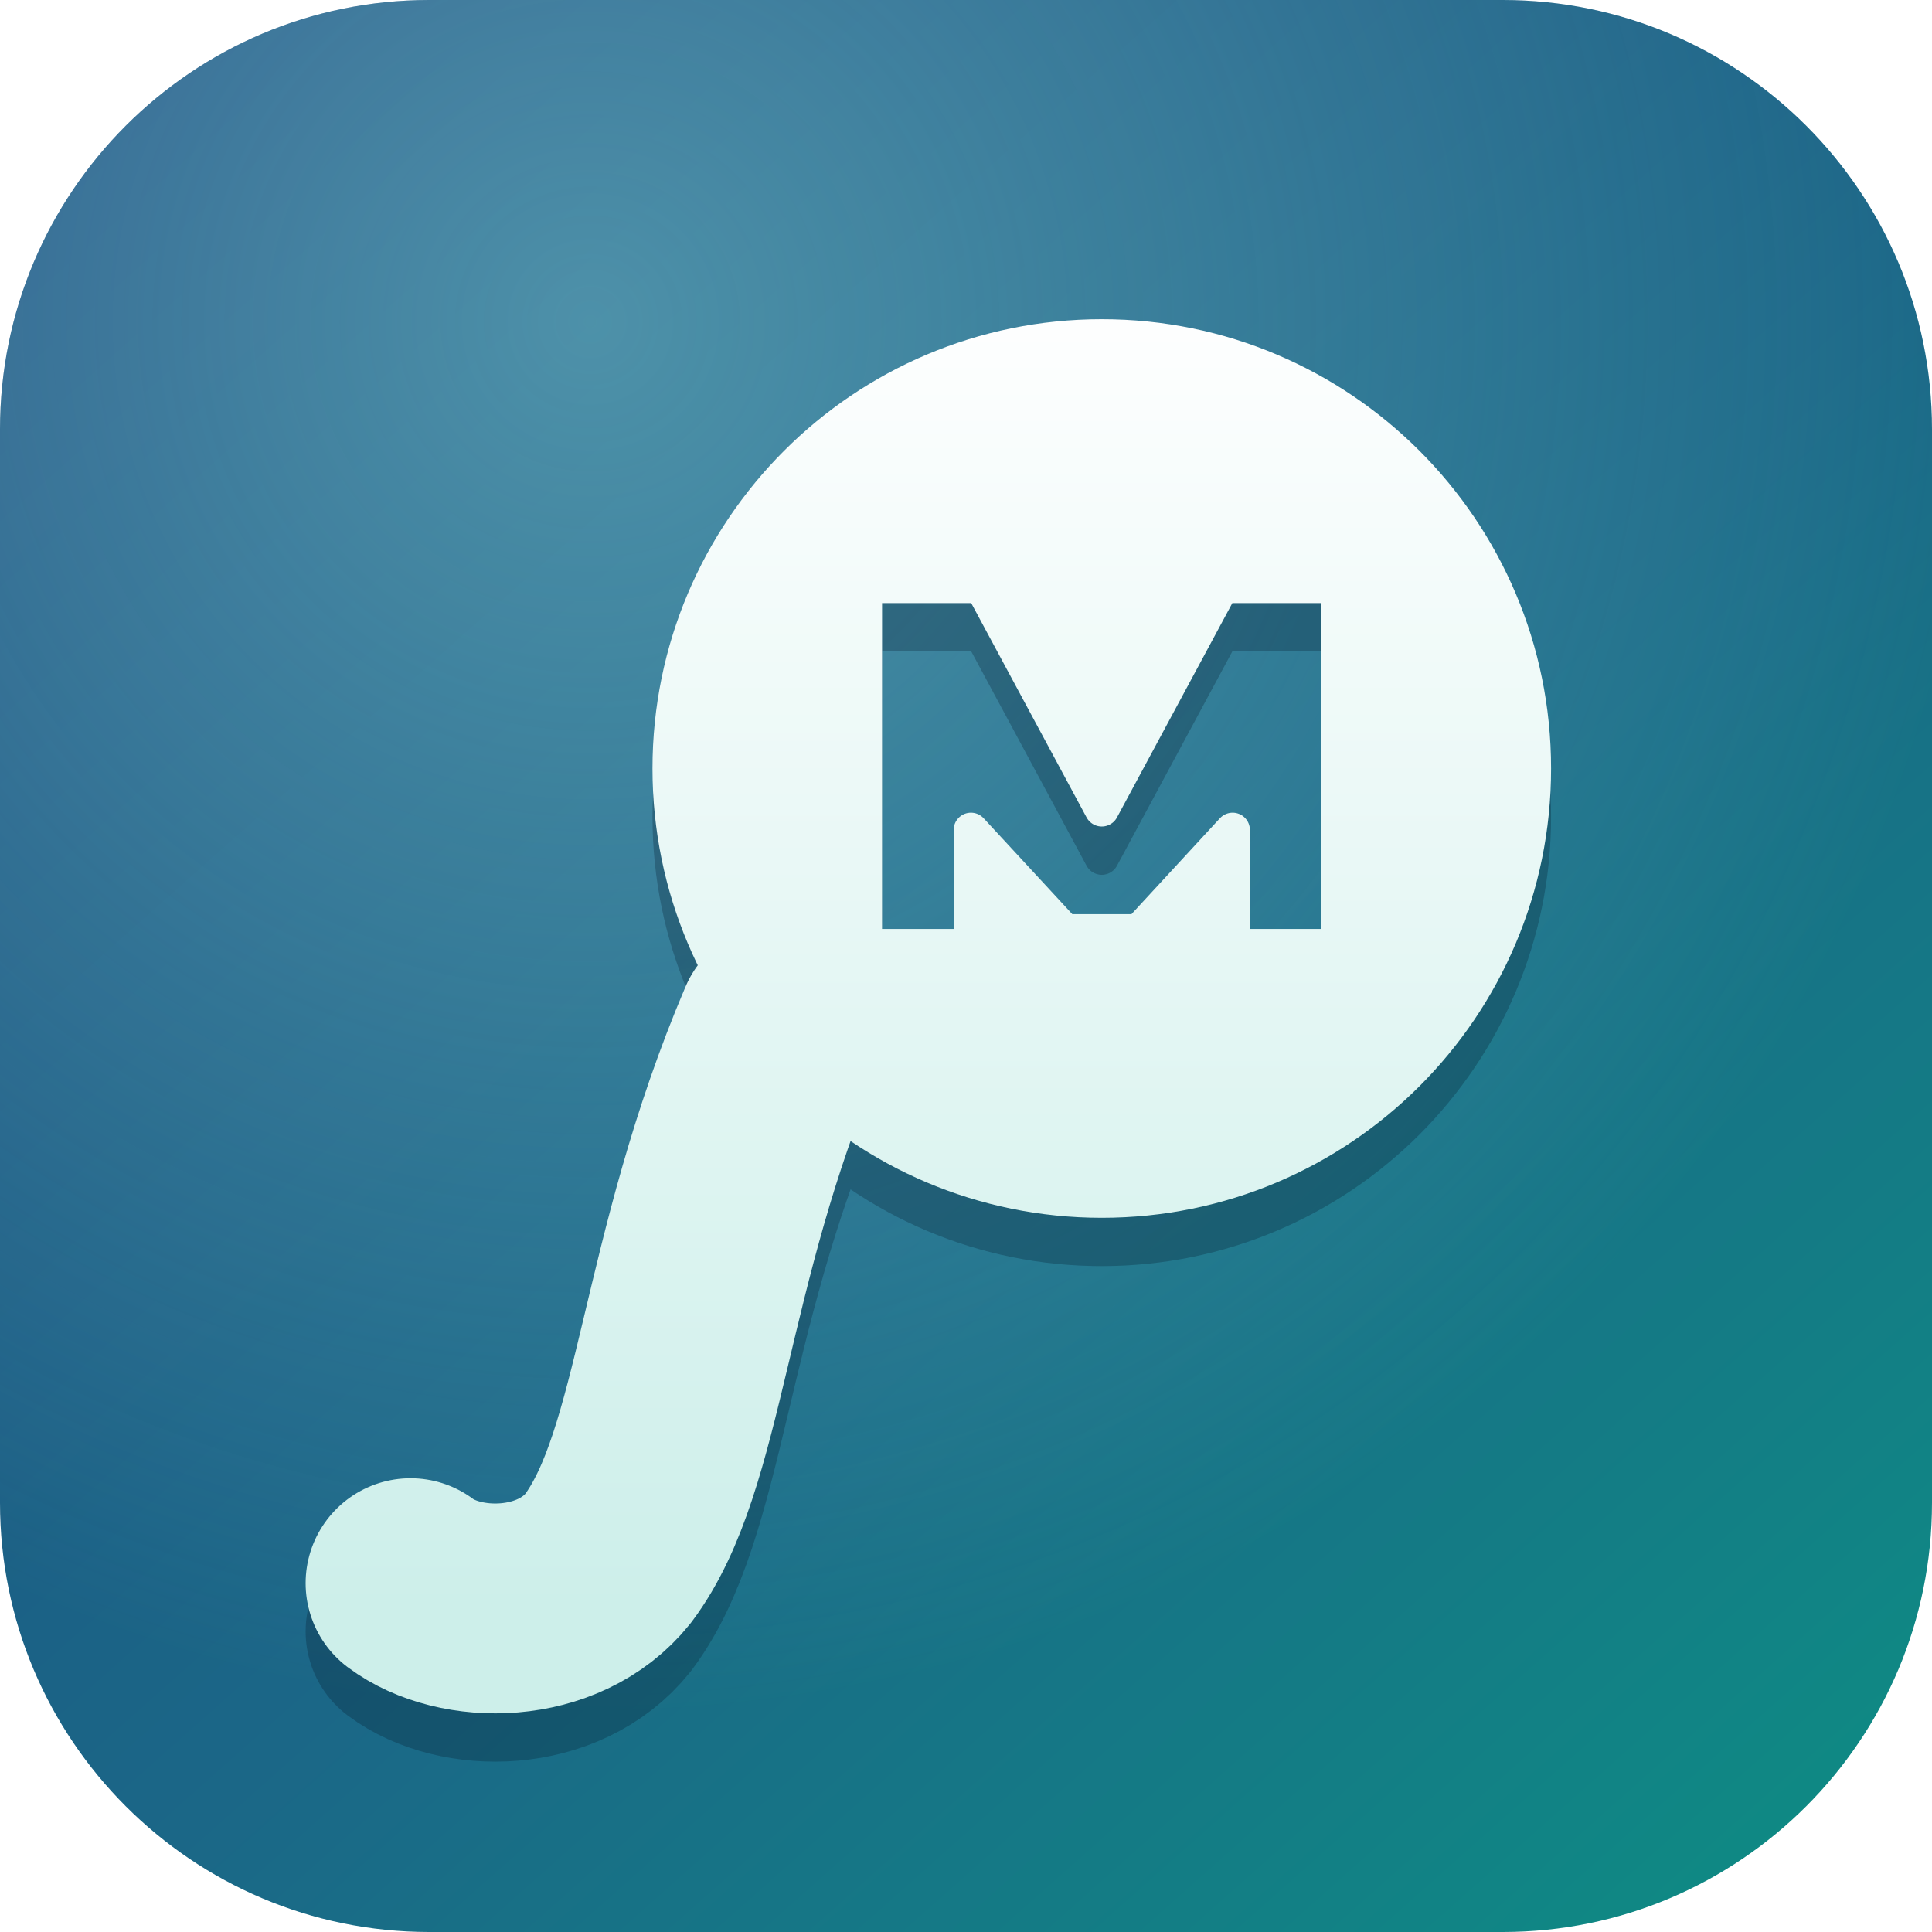
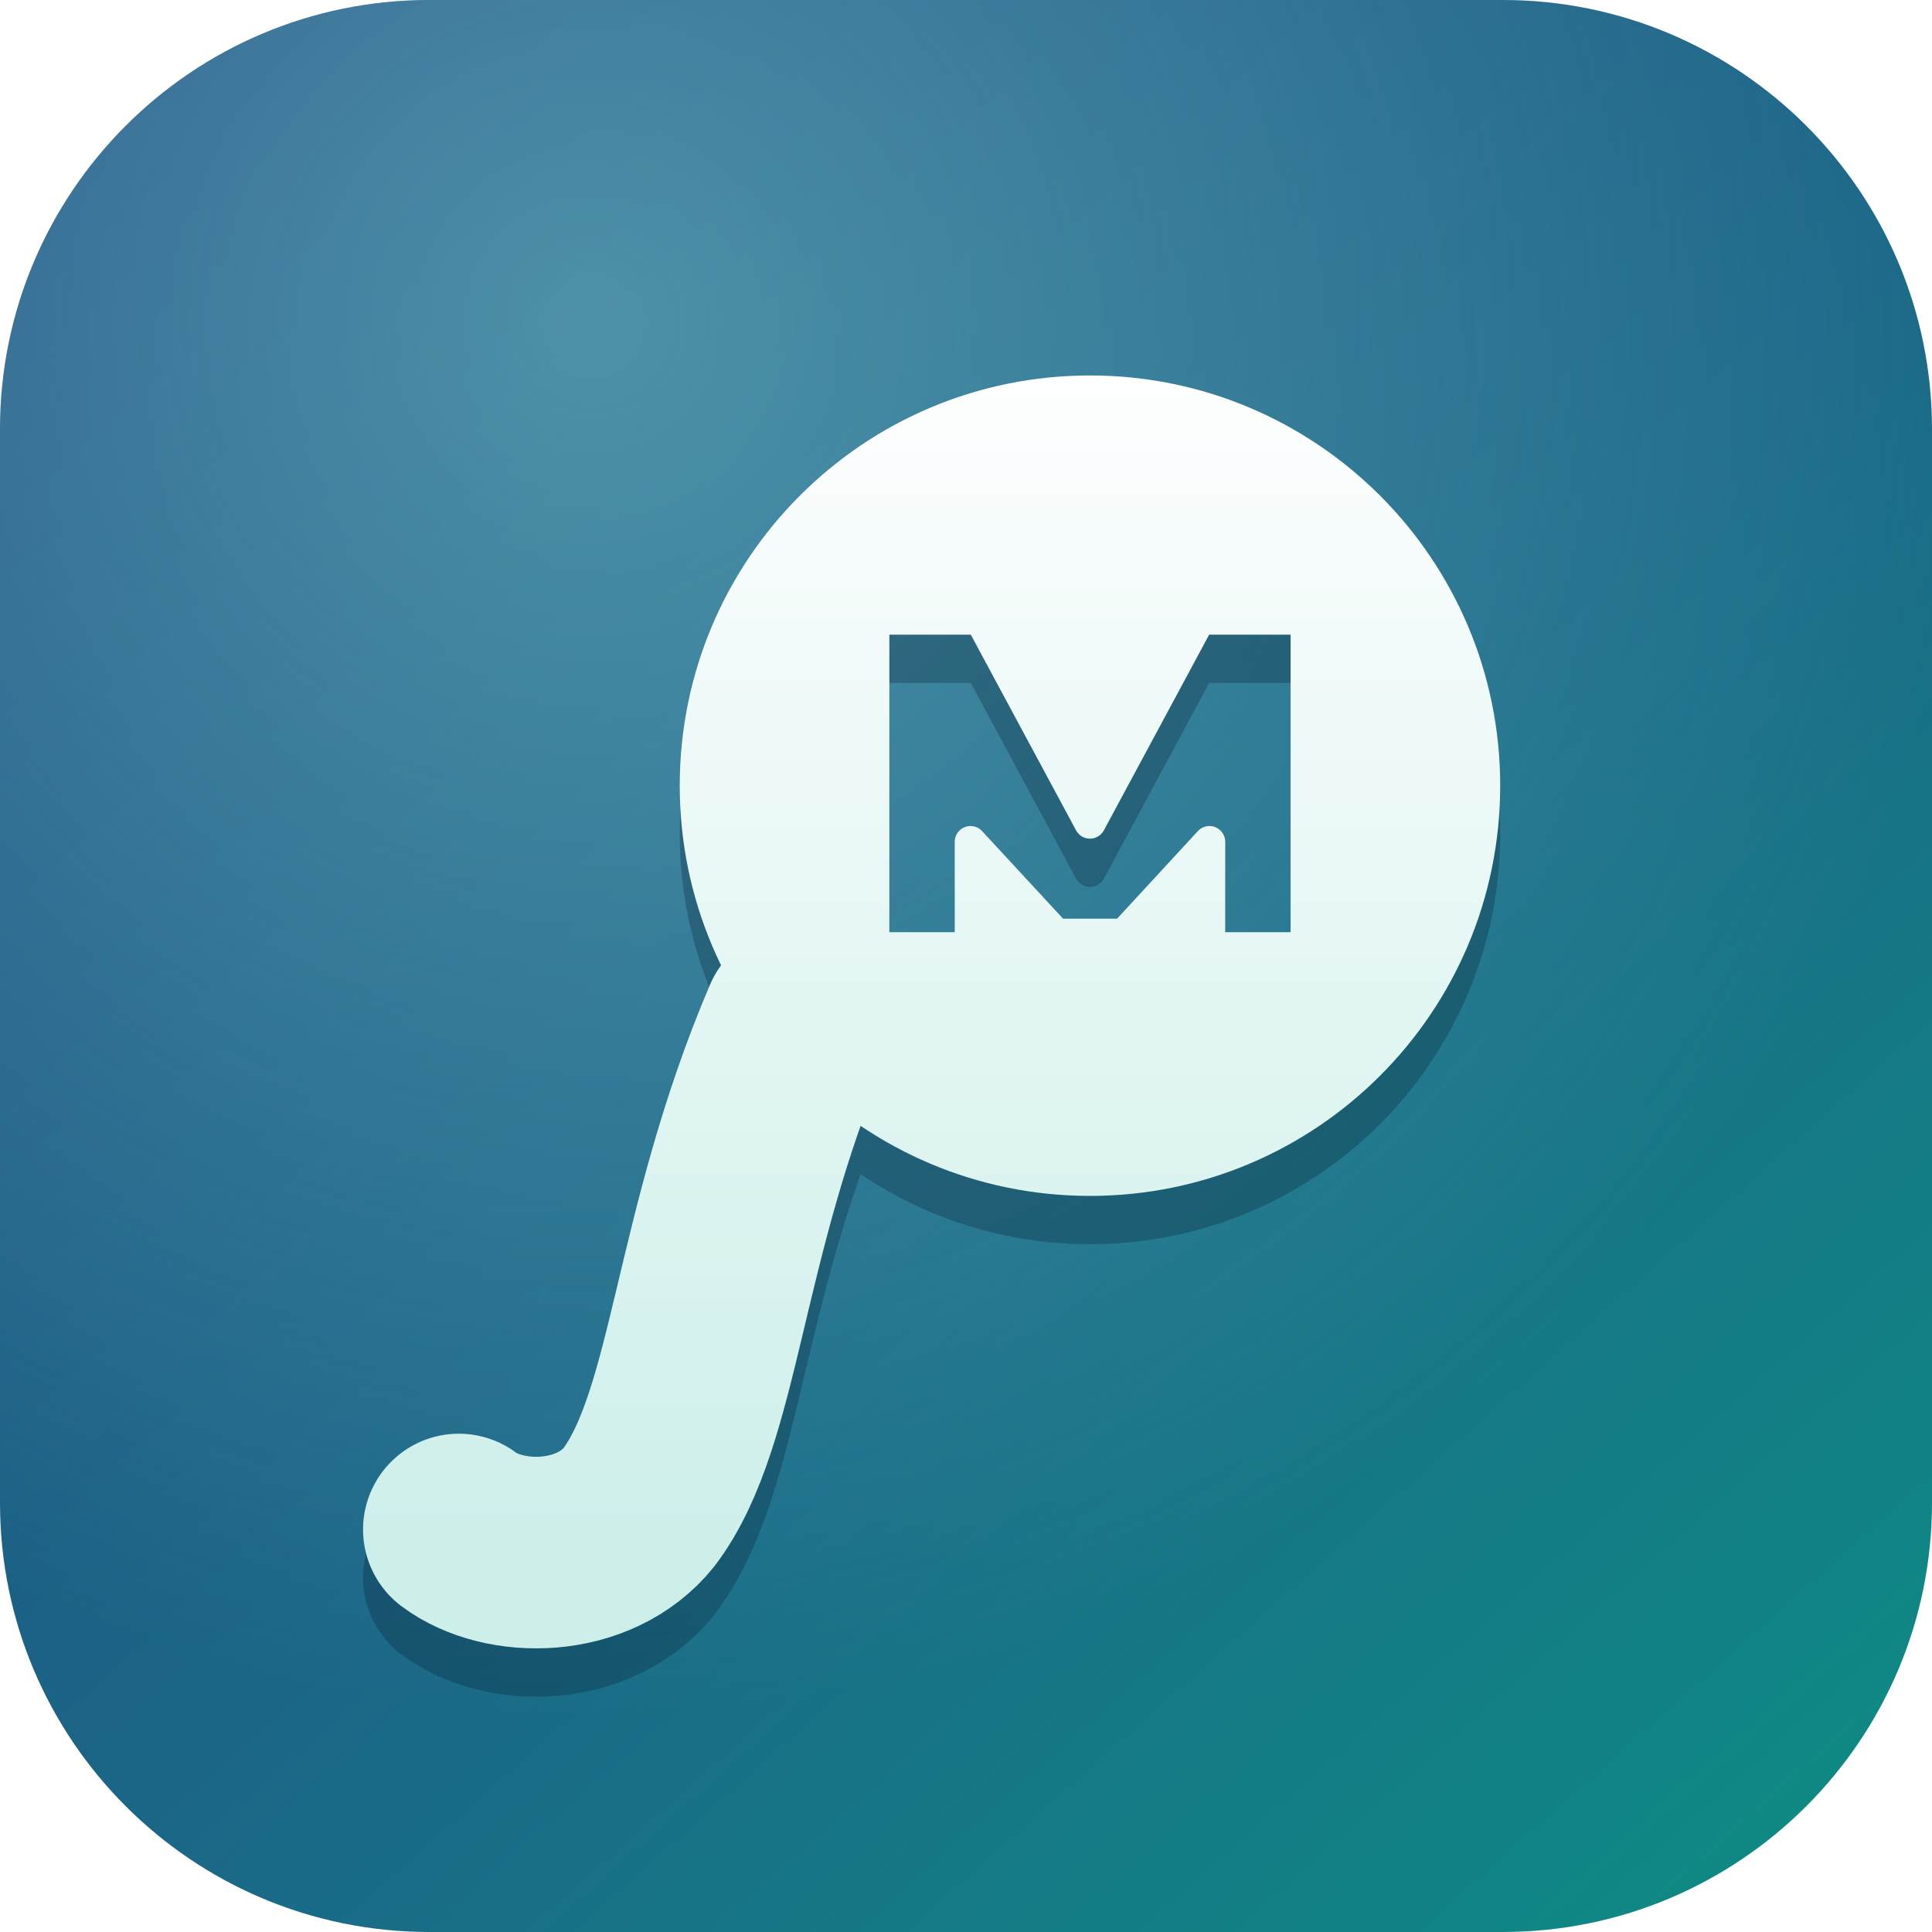
<svg xmlns="http://www.w3.org/2000/svg" viewBox="18 18 72 72" width="512" height="512">
  <defs>
    <clipPath id="o11c">
      <rect x="18" y="18" width="72" height="72" rx="16" />
    </clipPath>
    <linearGradient id="o11b" gradientUnits="userSpaceOnUse" x1="22" y1="18" x2="86" y2="90">
      <stop offset="0" stop-color="#1D4A80" />
      <stop offset="0.55" stop-color="#1B6787" />
      <stop offset="1" stop-color="#0E8C84" />
    </linearGradient>
    <radialGradient id="o11g" gradientUnits="userSpaceOnUse" cx="40" cy="30" r="52">
      <stop offset="0" stop-color="#9EF2E7" stop-opacity="0.38" />
      <stop offset="1" stop-color="#9EF2E7" stop-opacity="0" />
    </radialGradient>
    <linearGradient id="o11f" gradientUnits="userSpaceOnUse" x1="0" y1="26" x2="0" y2="80">
      <stop offset="0" stop-color="#FFFFFF" />
      <stop offset="1" stop-color="#CDEFEA" />
    </linearGradient>
  </defs>
  <g clip-path="url(#o11c)">
    <rect width="108" height="108" fill="url(#o11b)" />
    <rect width="108" height="108" fill="url(#o11g)" />
    <g transform="translate(0 1.8)" opacity="0.28">
-       <g transform="translate(54 54) scale(0.92) translate(-54 -54)">
+       <g transform="translate(54 54) scale(0.84) translate(-54 -54)">
        <path d="M42 46 A17.5 17.5 0 1 1 77 46 A17.5 17.5 0 1 1 42 46 Z M49.9 53.2 L49.9 38.6 L54.63 38.6 L59.5 47.65 L64.37 38.6 L69.1 38.6 L69.1 53.2 L64.8 53.2 L64.8 48.49 L61.01 52.6 L58 52.6 L54.2 48.49 L54.2 53.2 Z" fill="#05182C" fill-rule="evenodd" stroke="#05182C" stroke-width="1.4" stroke-linejoin="round" />
        <path d="M46.55 56.5 C42.5 66 42.5 74 39.5 78 C37.5 80.5 33.5 80.5 31.5 79" fill="none" stroke="#05182C" stroke-width="8.5" stroke-linecap="round" stroke-linejoin="round" />
      </g>
    </g>
-     <g transform="translate(54 54) scale(0.92) translate(-54 -54)">
+     <g transform="translate(54 54) scale(0.84) translate(-54 -54)">
      <path d="M42 46 A17.5 17.5 0 1 1 77 46 A17.5 17.5 0 1 1 42 46 Z M49.9 53.2 L49.9 38.6 L54.63 38.6 L59.5 47.65 L64.37 38.6 L69.1 38.6 L69.1 53.2 L64.8 53.2 L64.8 48.49 L61.01 52.6 L58 52.6 L54.2 48.49 L54.2 53.2 Z" fill="url(#o11f)" fill-rule="evenodd" stroke="url(#o11f)" stroke-width="1.4" stroke-linejoin="round" />
      <path d="M46.55 56.5 C42.5 66 42.5 74 39.5 78 C37.5 80.5 33.5 80.5 31.5 79" fill="none" stroke="url(#o11f)" stroke-width="8.5" stroke-linecap="round" stroke-linejoin="round" />
    </g>
  </g>
</svg>
